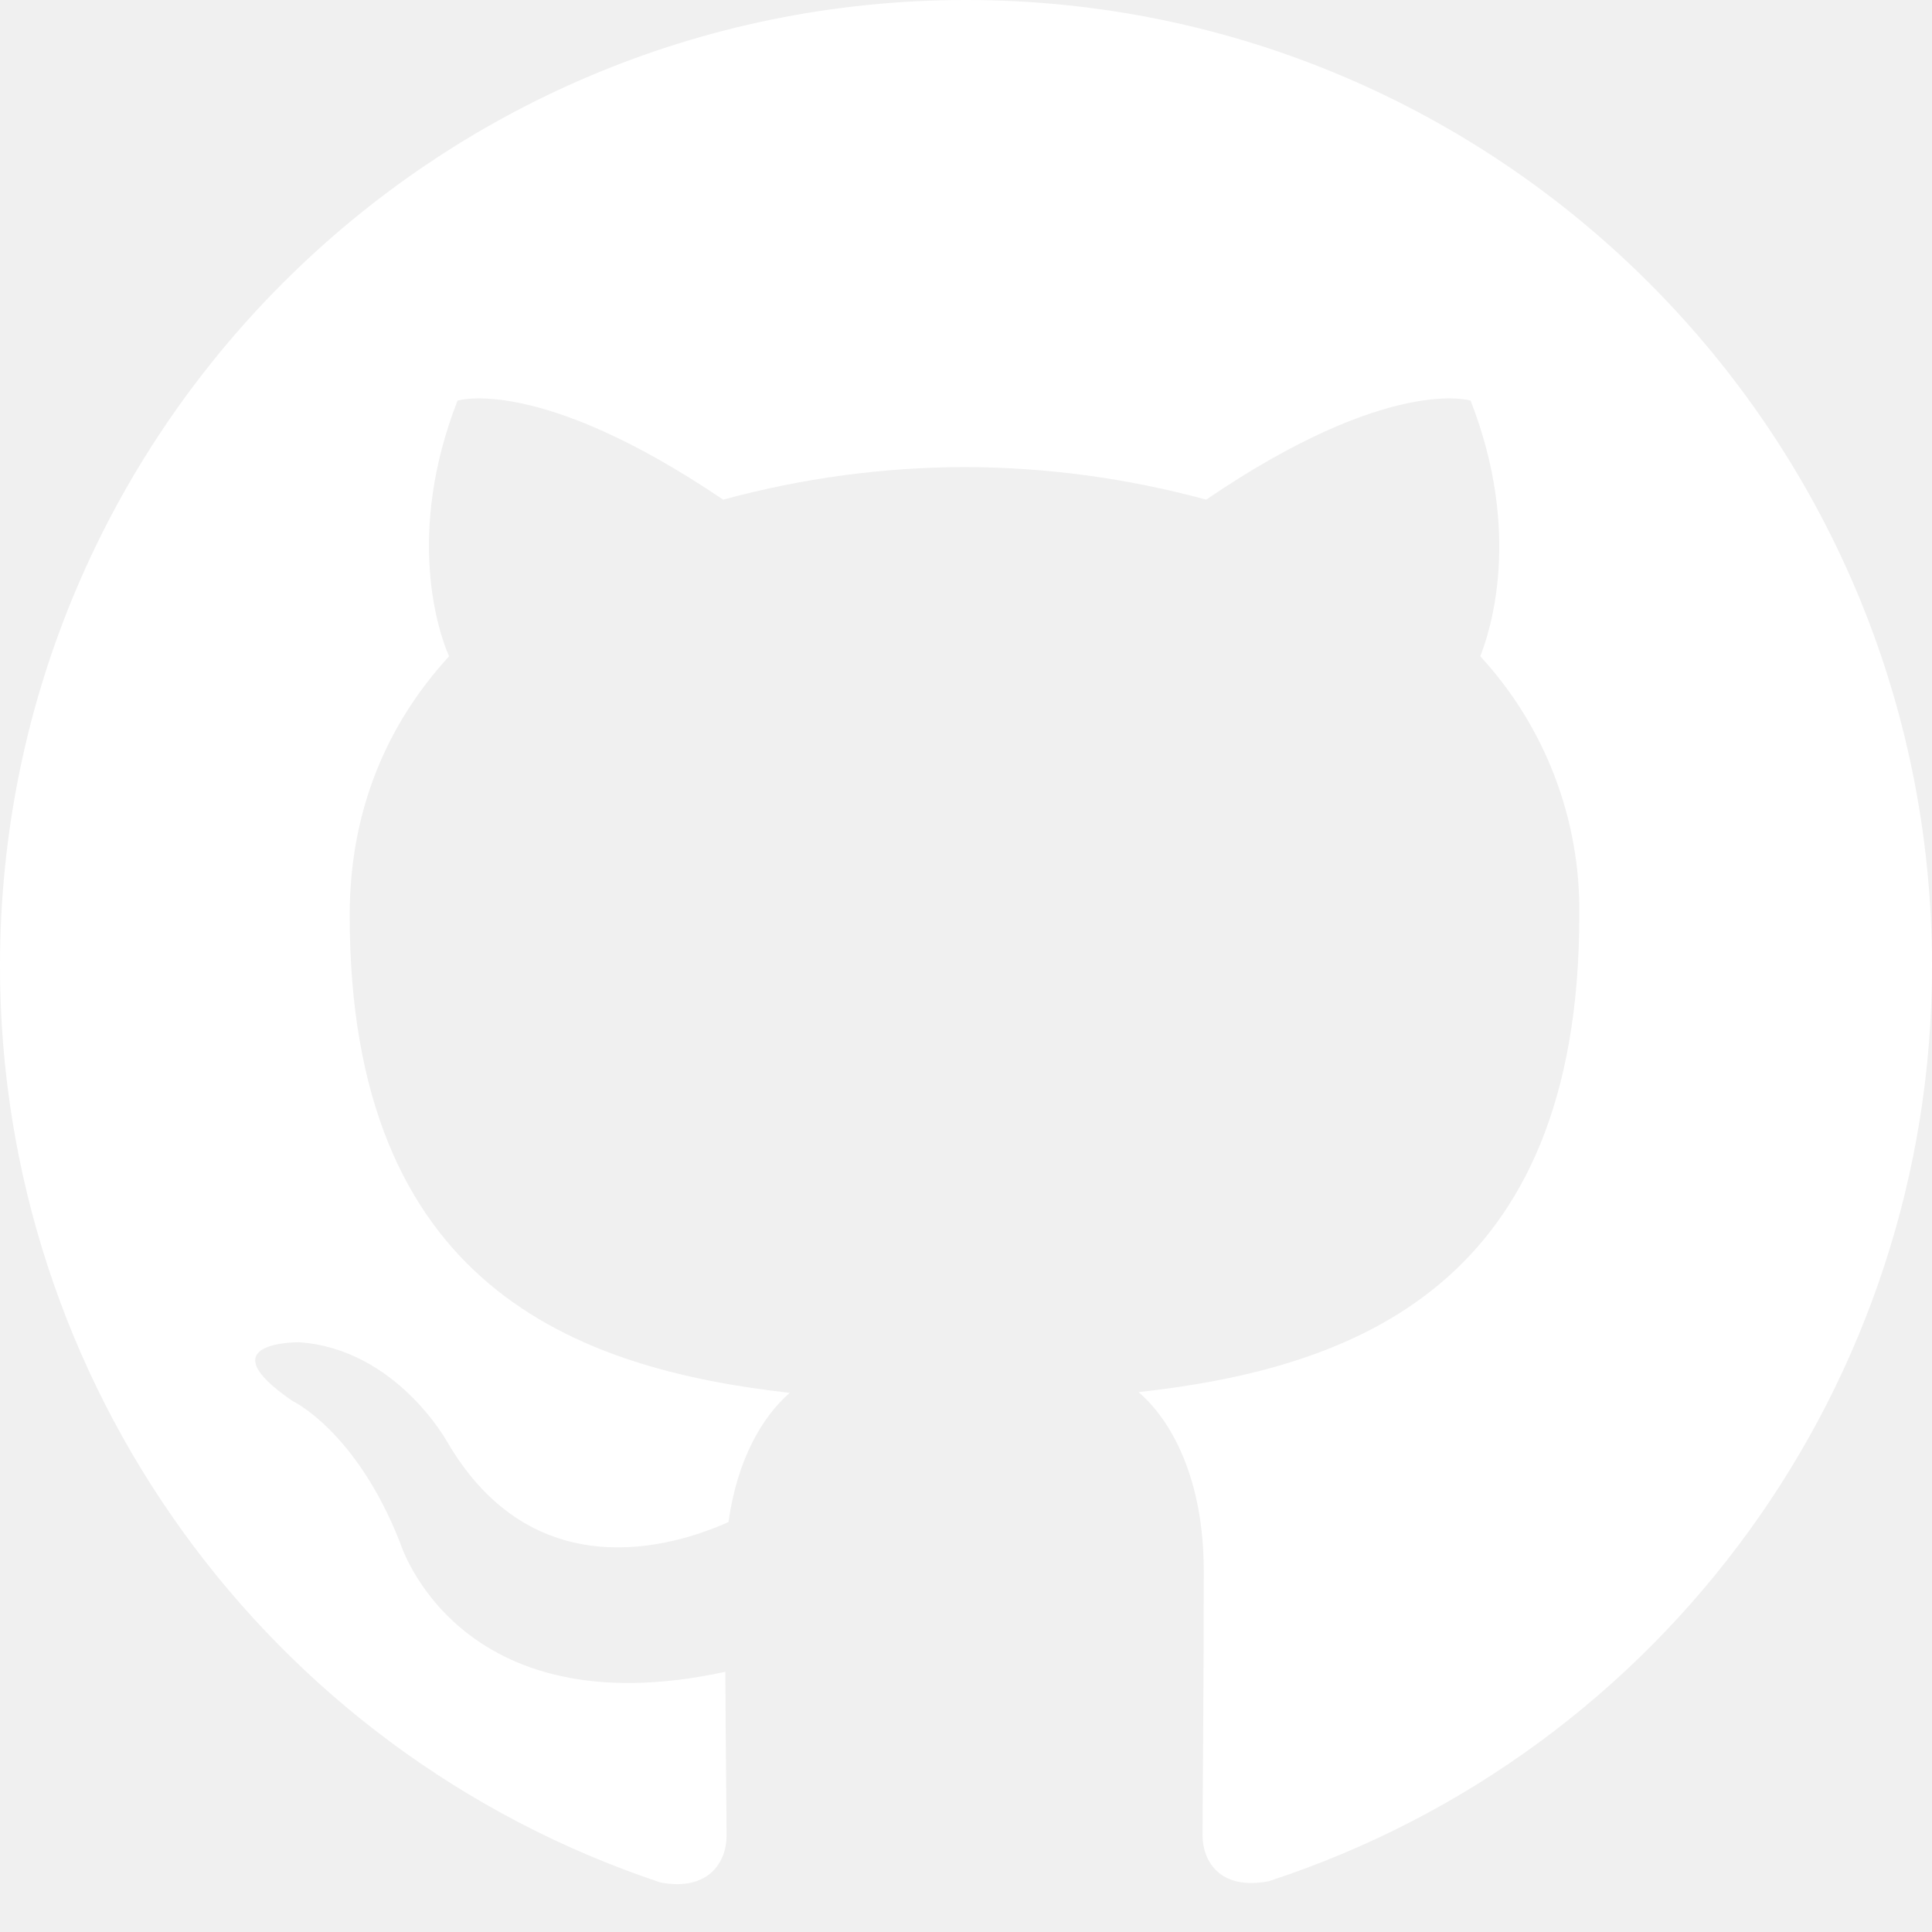
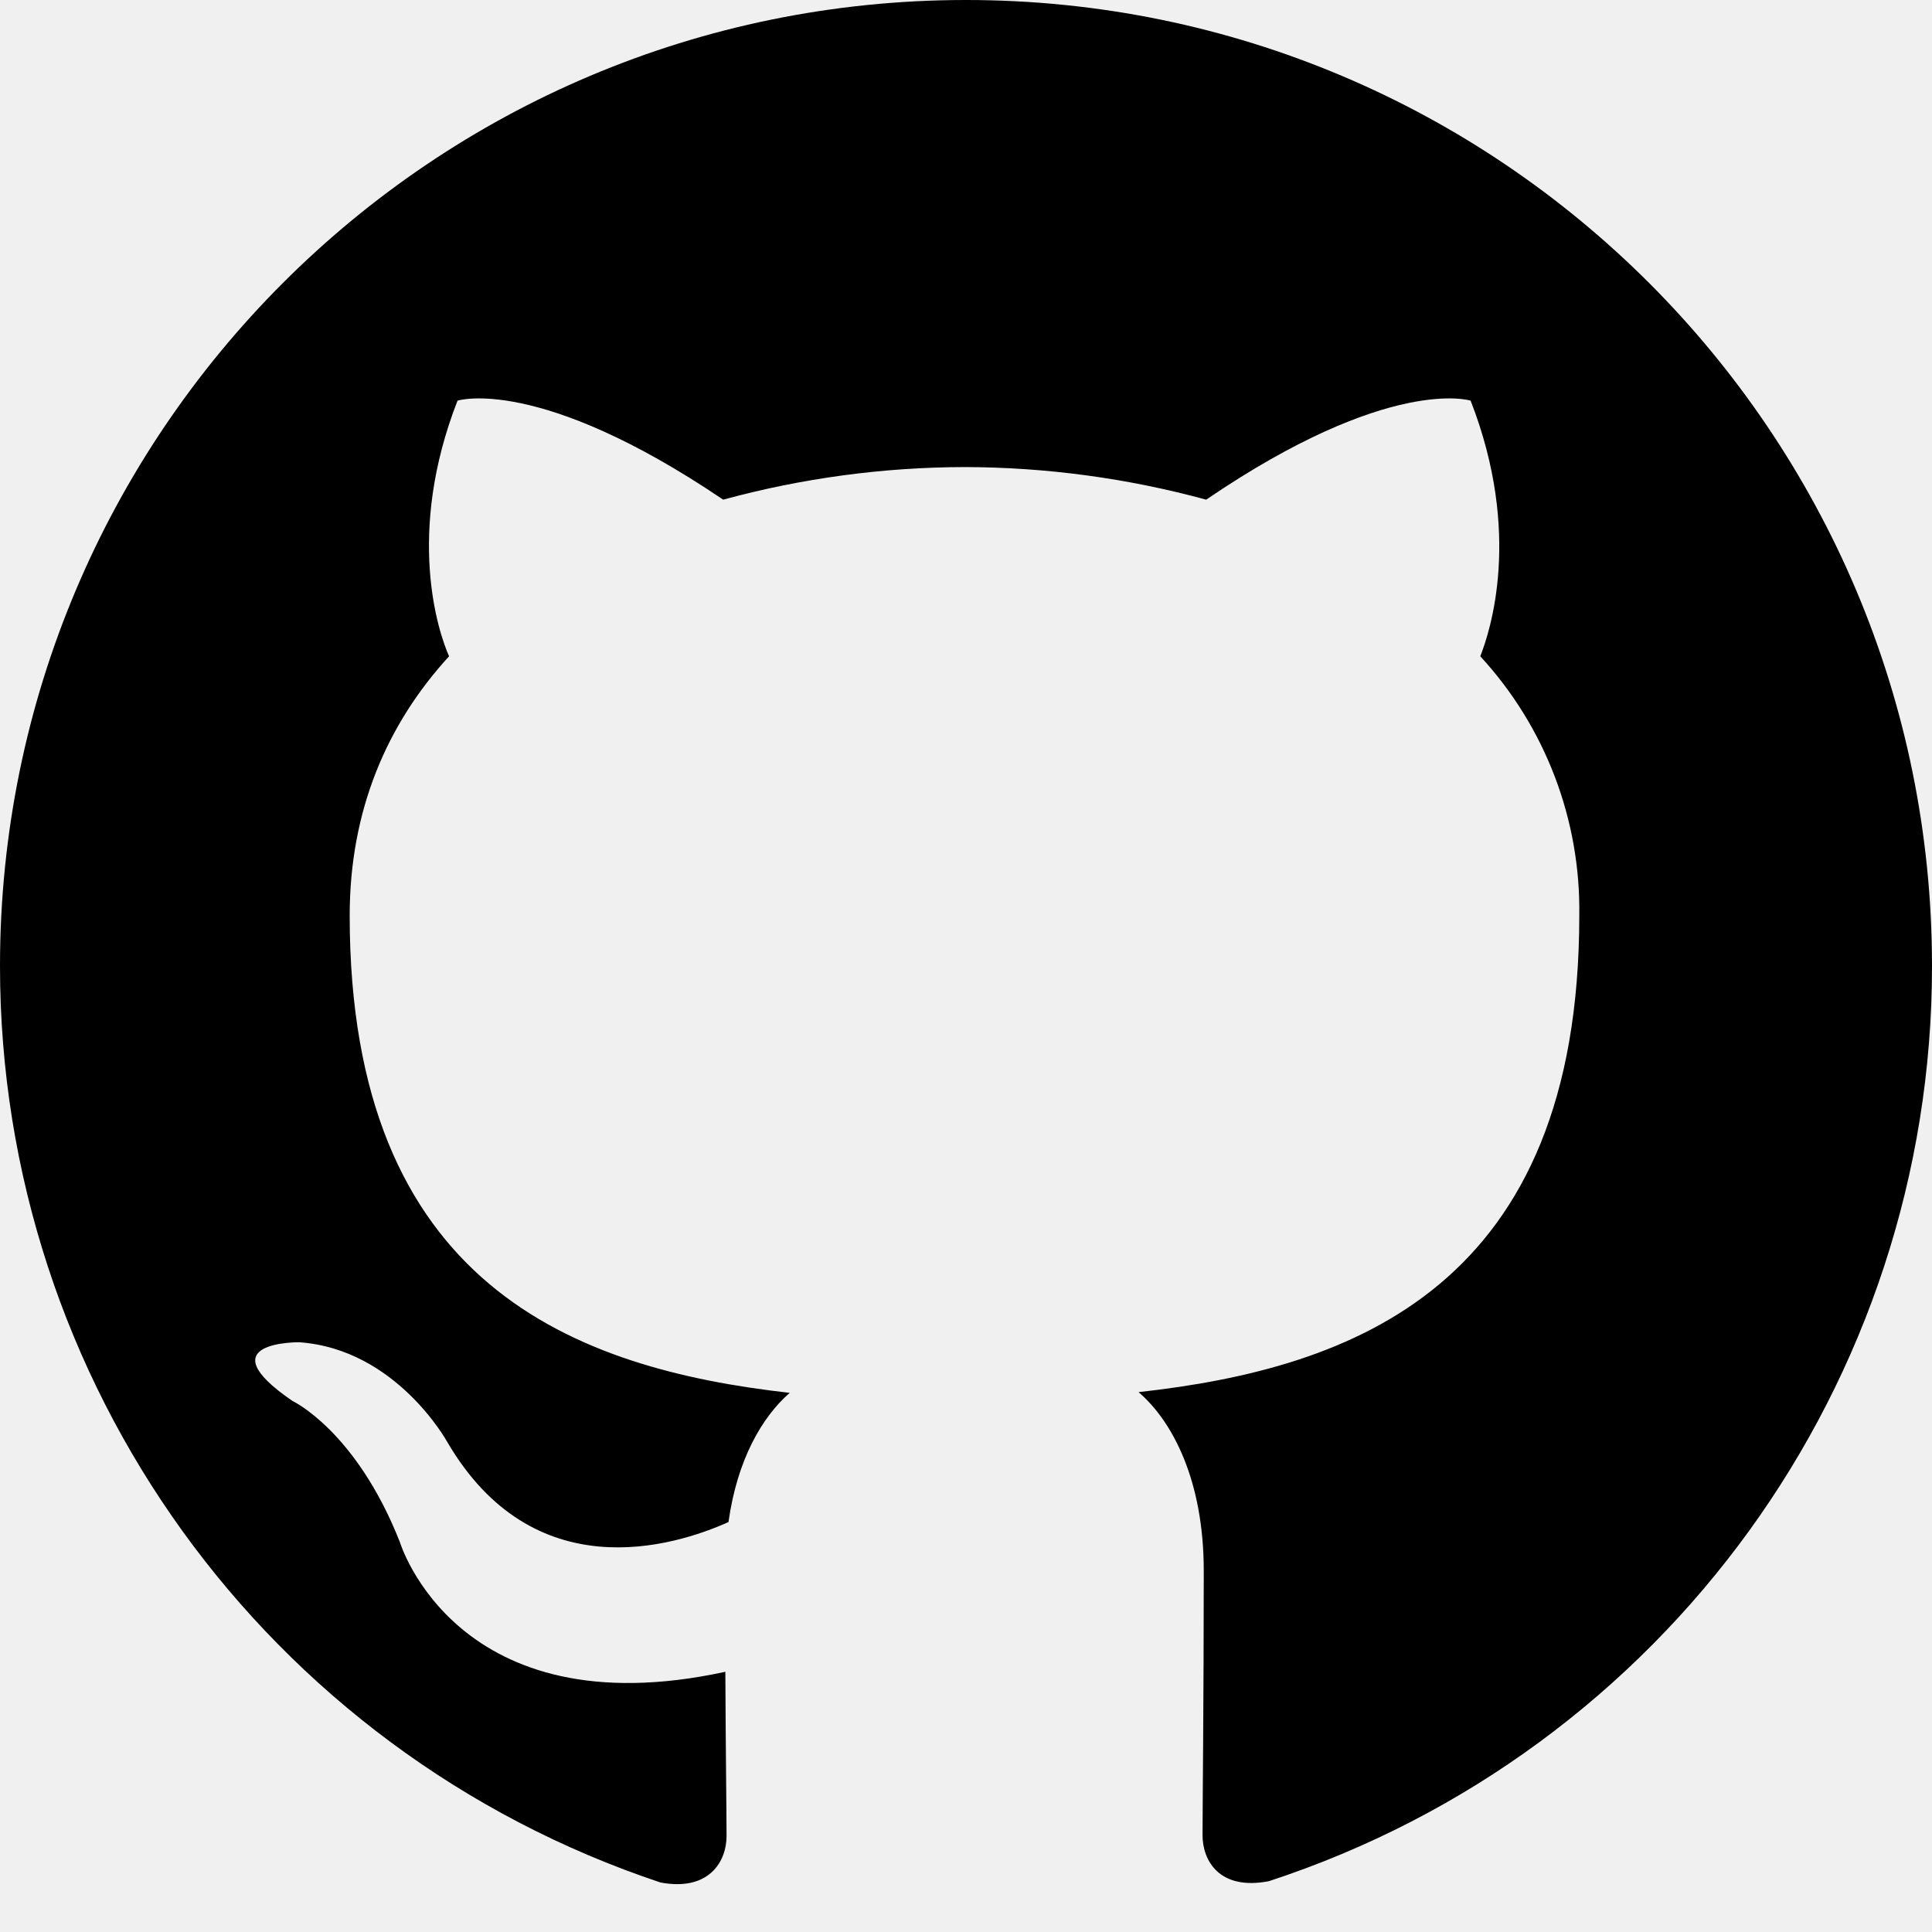
- <svg xmlns="http://www.w3.org/2000/svg" viewBox="0 0 16 16" fill-rule="evenodd" clip-rule="evenodd" fill="#fff" stroke-linejoin="round" stroke-miterlimit="1.414">
+ <svg xmlns="http://www.w3.org/2000/svg" viewBox="0 0 16 16" fill-rule="evenodd" clip-rule="evenodd" fill=" #000000" stroke-linejoin="round" stroke-miterlimit="1.414">
  <path d="M8 0a8 8 0 0 0-8 8 8 8 0 0 0 5.47 7.59c.4.075.547-.172.547-.385 0-.19-.007-.693-.01-1.36-2.226.483-2.695-1.073-2.695-1.073-.364-.924-.89-1.17-.89-1.17-.725-.496.056-.486.056-.486.803.056 1.225.824 1.225.824.714 1.223 1.873.87 2.33.665.072-.517.278-.87.507-1.07-1.777-.2-3.644-.888-3.644-3.953 0-.873.31-1.587.823-2.147-.09-.202-.36-1.015.07-2.117 0 0 .67-.215 2.2.82a7.67 7.67 0 0 1 2-.27 7.67 7.67 0 0 1 2 .27c1.52-1.035 2.19-.82 2.19-.82.43 1.102.16 1.915.08 2.117a3.1 3.1 0 0 1 .82 2.147c0 3.073-1.87 3.75-3.65 3.947.28.24.54.73.54 1.48 0 1.07-.01 1.93-.01 2.19 0 .21.14.46.55.38A7.972 7.972 0 0 0 16 8a8 8 0 0 0-8-8" />
</svg>
